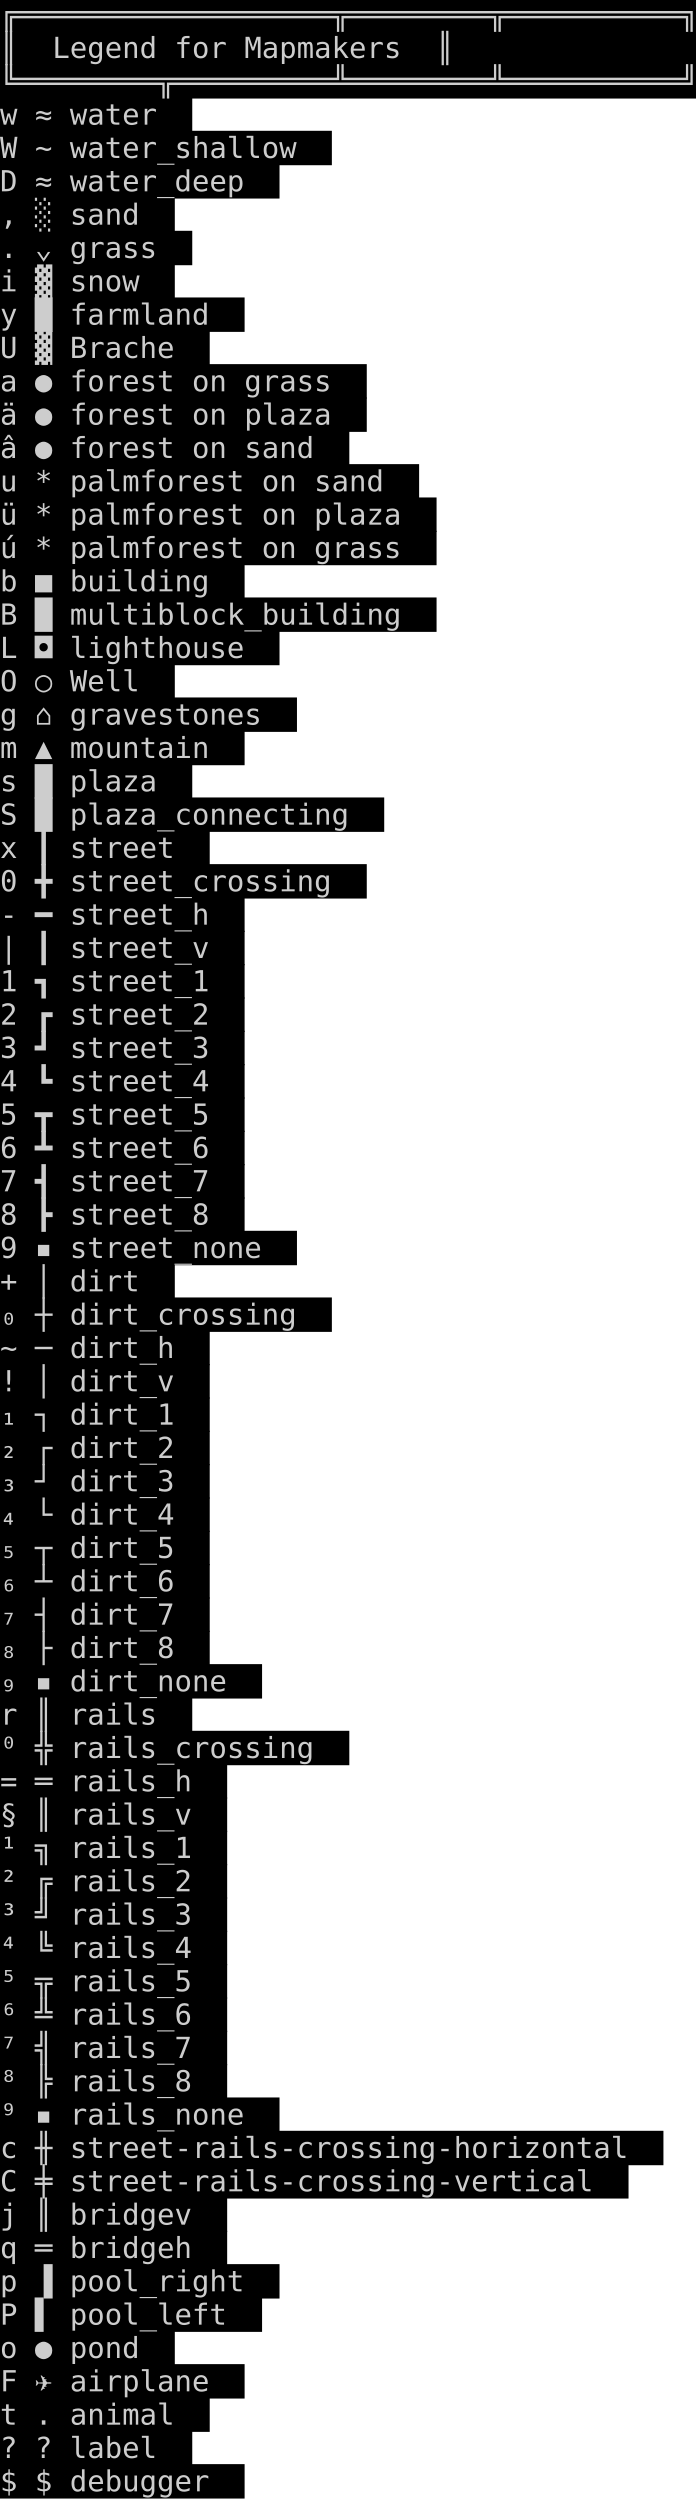
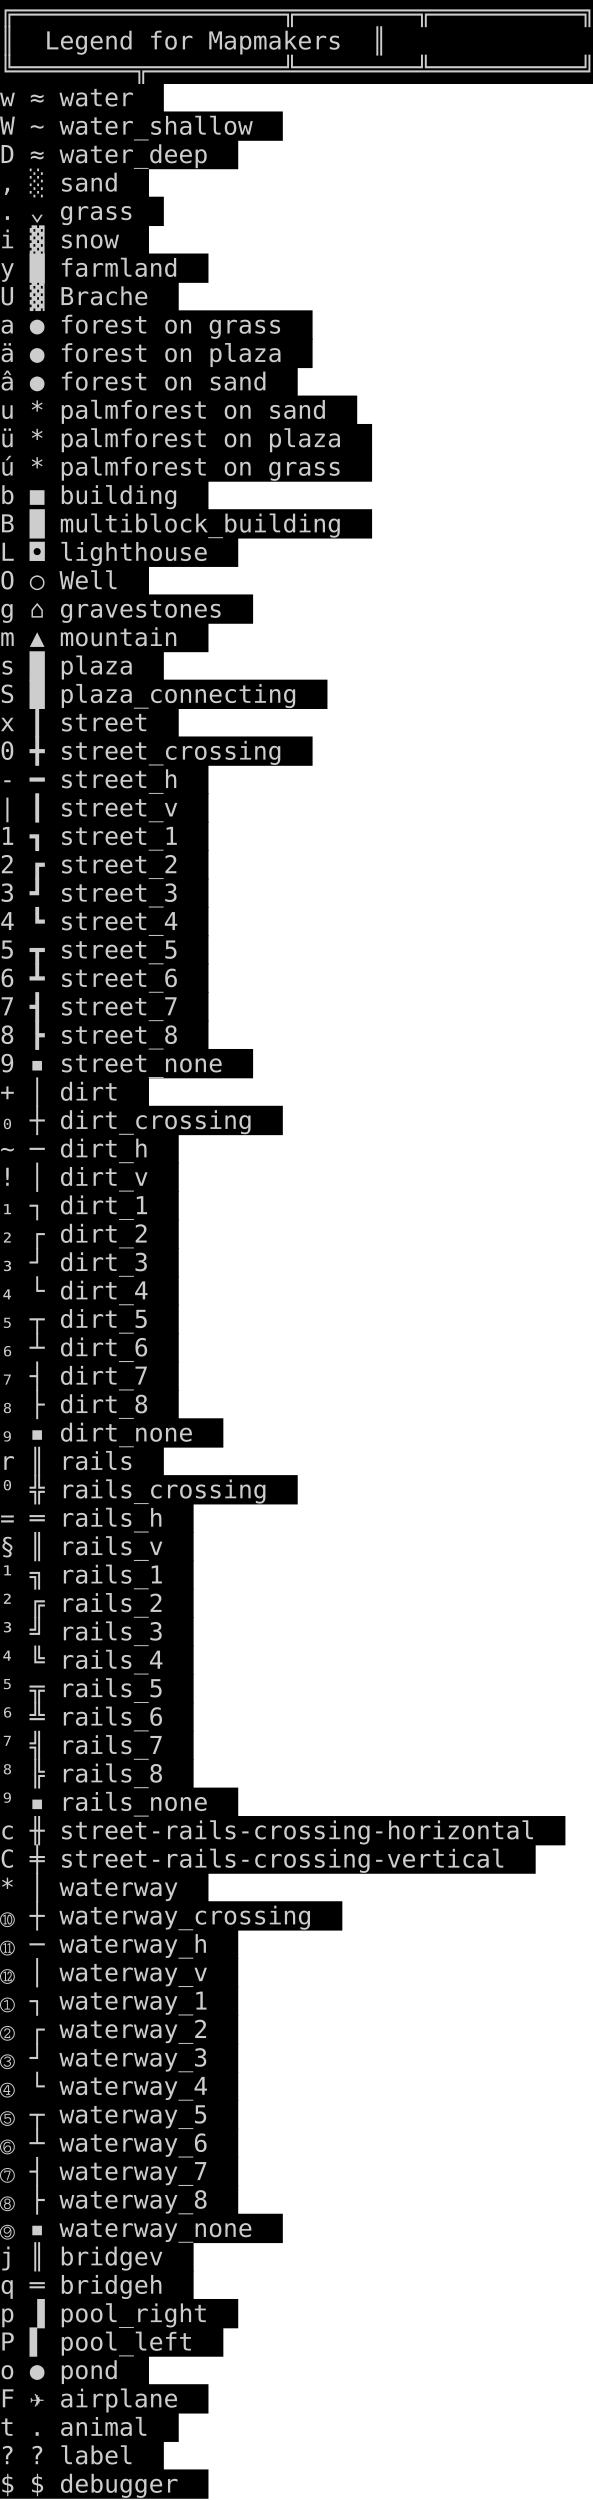
- <svg xmlns="http://www.w3.org/2000/svg" version="1.1" width="240.0px" height="862.5px" viewBox="0 0 240.0 862.5" style="letter-spacing:0em;font-size:10px;font-family:'DejaVu Sans Mono';stroke:none">
+ <svg xmlns="http://www.w3.org/2000/svg" version="1.1" width="240.0px" height="1012.0px" viewBox="0 0 240.0 1012.0" style="letter-spacing:0em;font-size:10px;font-family:'DejaVu Sans Mono';stroke:none">
  <text y="8.5" x="0.0" style="fill:#000000">████████████████████████████████████████</text>
  <text y="20.0" x="0.0" style="fill:#000000">████████████████████████████████████████</text>
  <text y="31.5" x="0.0" style="fill:#000000">████████████████████████████████████████</text>
  <text y="43.0" x="0.0" style="fill:#000000">███████████</text>
  <text y="54.5" x="0.0" style="fill:#000000">███████████████████</text>
  <text y="66.0" x="0.0" style="fill:#000000">████████████████</text>
  <text y="77.5" x="0.0" style="fill:#000000">██████████</text>
  <text y="89.0" x="0.0" style="fill:#000000">███████████</text>
  <text y="100.5" x="0.0" style="fill:#000000">██████████</text>
  <text y="112.0" x="0.0" style="fill:#000000">██████████████</text>
  <text y="123.5" x="0.0" style="fill:#000000">████████████</text>
  <text y="135.0" x="0.0" style="fill:#000000">█████████████████████</text>
  <text y="146.5" x="0.0" style="fill:#000000">█████████████████████</text>
  <text y="158.0" x="0.0" style="fill:#000000">████████████████████</text>
  <text y="169.5" x="0.0" style="fill:#000000">████████████████████████</text>
  <text y="181.0" x="0.0" style="fill:#000000">█████████████████████████</text>
  <text y="192.5" x="0.0" style="fill:#000000">█████████████████████████</text>
  <text y="204.0" x="0.0" style="fill:#000000">██████████████</text>
  <text y="215.5" x="0.0" style="fill:#000000">█████████████████████████</text>
  <text y="227.0" x="0.0" style="fill:#000000">████████████████</text>
  <text y="238.5" x="0.0" style="fill:#000000">██████████</text>
  <text y="250.0" x="0.0" style="fill:#000000">█████████████████</text>
  <text y="261.5" x="0.0" style="fill:#000000">██████████████</text>
  <text y="273.0" x="0.0" style="fill:#000000">███████████</text>
  <text y="284.5" x="0.0" style="fill:#000000">██████████████████████</text>
  <text y="296.0" x="0.0" style="fill:#000000">████████████</text>
  <text y="307.5" x="0.0" style="fill:#000000">█████████████████████</text>
  <text y="319.0" x="0.0" style="fill:#000000">██████████████</text>
  <text y="330.5" x="0.0" style="fill:#000000">██████████████</text>
  <text y="342.0" x="0.0" style="fill:#000000">██████████████</text>
  <text y="353.5" x="0.0" style="fill:#000000">██████████████</text>
  <text y="365.0" x="0.0" style="fill:#000000">██████████████</text>
  <text y="376.5" x="0.0" style="fill:#000000">██████████████</text>
  <text y="388.0" x="0.0" style="fill:#000000">██████████████</text>
  <text y="399.5" x="0.0" style="fill:#000000">██████████████</text>
  <text y="411.0" x="0.0" style="fill:#000000">██████████████</text>
  <text y="422.5" x="0.0" style="fill:#000000">██████████████</text>
  <text y="434.0" x="0.0" style="fill:#000000">█████████████████</text>
  <text y="445.5" x="0.0" style="fill:#000000">██████████</text>
  <text y="457.0" x="0.0" style="fill:#000000">███████████████████</text>
  <text y="468.5" x="0.0" style="fill:#000000">████████████</text>
  <text y="480.0" x="0.0" style="fill:#000000">████████████</text>
  <text y="491.5" x="0.0" style="fill:#000000">████████████</text>
  <text y="503.0" x="0.0" style="fill:#000000">████████████</text>
  <text y="514.5" x="0.0" style="fill:#000000">████████████</text>
  <text y="526.0" x="0.0" style="fill:#000000">████████████</text>
  <text y="537.5" x="0.0" style="fill:#000000">████████████</text>
  <text y="549.0" x="0.0" style="fill:#000000">████████████</text>
  <text y="560.5" x="0.0" style="fill:#000000">████████████</text>
  <text y="572.0" x="0.0" style="fill:#000000">████████████</text>
  <text y="583.5" x="0.0" style="fill:#000000">███████████████</text>
  <text y="595.0" x="0.0" style="fill:#000000">███████████</text>
  <text y="606.5" x="0.0" style="fill:#000000">████████████████████</text>
  <text y="618.0" x="0.0" style="fill:#000000">█████████████</text>
  <text y="629.5" x="0.0" style="fill:#000000">█████████████</text>
  <text y="641.0" x="0.0" style="fill:#000000">█████████████</text>
  <text y="652.5" x="0.0" style="fill:#000000">█████████████</text>
  <text y="664.0" x="0.0" style="fill:#000000">█████████████</text>
  <text y="675.5" x="0.0" style="fill:#000000">█████████████</text>
  <text y="687.0" x="0.0" style="fill:#000000">█████████████</text>
  <text y="698.5" x="0.0" style="fill:#000000">█████████████</text>
  <text y="710.0" x="0.0" style="fill:#000000">█████████████</text>
  <text y="721.5" x="0.0" style="fill:#000000">█████████████</text>
  <text y="733.0" x="0.0" style="fill:#000000">████████████████</text>
  <text y="744.5" x="0.0" style="fill:#000000">██████████████████████████████████████</text>
  <text y="756.0" x="0.0" style="fill:#000000">████████████████████████████████████</text>
-   <text y="767.5" x="0.0" style="fill:#000000">█████████████</text>
-   <text y="779.0" x="0.0" style="fill:#000000">█████████████</text>
+   <text y="767.5" x="0.0" style="fill:#000000">██████████████</text>
+   <text y="779.0" x="0.0" style="fill:#000000">███████████████████████</text>
  <text y="790.5" x="0.0" style="fill:#000000">████████████████</text>
-   <text y="802.0" x="0.0" style="fill:#000000">███████████████</text>
-   <text y="813.5" x="0.0" style="fill:#000000">██████████</text>
-   <text y="825.0" x="0.0" style="fill:#000000">██████████████</text>
-   <text y="836.5" x="0.0" style="fill:#000000">████████████</text>
-   <text y="848.0" x="0.0" style="fill:#000000">███████████</text>
-   <text y="859.5" x="0.0" style="fill:#000000">██████████████</text>
+   <text y="802.0" x="0.0" style="fill:#000000">████████████████</text>
+   <text y="813.5" x="0.0" style="fill:#000000">████████████████</text>
+   <text y="825.0" x="0.0" style="fill:#000000">████████████████</text>
+   <text y="836.5" x="0.0" style="fill:#000000">████████████████</text>
+   <text y="848.0" x="0.0" style="fill:#000000">████████████████</text>
+   <text y="859.5" x="0.0" style="fill:#000000">████████████████</text>
+   <text y="871.0" x="0.0" style="fill:#000000">████████████████</text>
+   <text y="882.5" x="0.0" style="fill:#000000">████████████████</text>
+   <text y="894.0" x="0.0" style="fill:#000000">████████████████</text>
+   <text y="905.5" x="0.0" style="fill:#000000">███████████████████</text>
+   <text y="917.0" x="0.0" style="fill:#000000">█████████████</text>
+   <text y="928.5" x="0.0" style="fill:#000000">█████████████</text>
+   <text y="940.0" x="0.0" style="fill:#000000">████████████████</text>
+   <text y="951.5" x="0.0" style="fill:#000000">███████████████</text>
+   <text y="963.0" x="0.0" style="fill:#000000">██████████</text>
+   <text y="974.5" x="0.0" style="fill:#000000">██████████████</text>
+   <text y="986.0" x="0.0" style="fill:#000000">████████████</text>
+   <text y="997.5" x="0.0" style="fill:#000000">███████████</text>
+   <text y="1009.0" x="0.0" style="fill:#000000">██████████████</text>
  <text y="8.5" x="0.0" style="fill:#cdcdcd">╔══════════════════╦════════╦══════════╗</text>
  <text y="20.0" x="0.0" style="fill:#cdcdcd">║         Legend for Mapmakers         ║</text>
  <text y="31.5" x="0.0" style="fill:#cdcdcd">╚════════╦═════════╩════════╩══════════╝</text>
  <text y="43.0" x="0.0" style="fill:#cdcdcd"> w ≈ water </text>
  <text y="54.5" x="0.0" style="fill:#cdcdcd"> W ~ water_shallow </text>
  <text y="66.0" x="0.0" style="fill:#cdcdcd"> D ≈ water_deep </text>
  <text y="77.5" x="0.0" style="fill:#cdcdcd"> , ░ sand </text>
  <text y="89.0" x="0.0" style="fill:#cdcdcd"> . ⌄ grass </text>
  <text y="100.5" x="0.0" style="fill:#cdcdcd"> i ▓ snow </text>
  <text y="112.0" x="0.0" style="fill:#cdcdcd"> y █ farmland </text>
  <text y="123.5" x="0.0" style="fill:#cdcdcd"> U ▓ Brache </text>
  <text y="135.0" x="0.0" style="fill:#cdcdcd"> a ● forest on grass </text>
  <text y="146.5" x="0.0" style="fill:#cdcdcd"> ä ● forest on plaza </text>
  <text y="158.0" x="0.0" style="fill:#cdcdcd"> â ● forest on sand </text>
  <text y="169.5" x="0.0" style="fill:#cdcdcd"> u * palmforest on sand </text>
  <text y="181.0" x="0.0" style="fill:#cdcdcd"> ü * palmforest on plaza </text>
  <text y="192.5" x="0.0" style="fill:#cdcdcd"> ú * palmforest on grass </text>
  <text y="204.0" x="0.0" style="fill:#cdcdcd"> b ■ building </text>
  <text y="215.5" x="0.0" style="fill:#cdcdcd"> B █ multiblock_building </text>
  <text y="227.0" x="0.0" style="fill:#cdcdcd"> L ◘ lighthouse </text>
  <text y="238.5" x="0.0" style="fill:#cdcdcd"> O ○ Well </text>
  <text y="250.0" x="0.0" style="fill:#cdcdcd"> g ⌂ gravestones </text>
  <text y="261.5" x="0.0" style="fill:#cdcdcd"> m ▲ mountain </text>
  <text y="273.0" x="0.0" style="fill:#cdcdcd"> s █ plaza </text>
  <text y="284.5" x="0.0" style="fill:#cdcdcd"> S █ plaza_connecting </text>
  <text y="296.0" x="0.0" style="fill:#cdcdcd"> x ┃ street </text>
  <text y="307.5" x="0.0" style="fill:#cdcdcd"> 0 ╋ street_crossing </text>
  <text y="319.0" x="0.0" style="fill:#cdcdcd"> - ━ street_h </text>
  <text y="330.5" x="0.0" style="fill:#cdcdcd"> | ┃ street_v </text>
  <text y="342.0" x="0.0" style="fill:#cdcdcd"> 1 ┓ street_1 </text>
  <text y="353.5" x="0.0" style="fill:#cdcdcd"> 2 ┏ street_2 </text>
  <text y="365.0" x="0.0" style="fill:#cdcdcd"> 3 ┛ street_3 </text>
  <text y="376.5" x="0.0" style="fill:#cdcdcd"> 4 ┗ street_4 </text>
  <text y="388.0" x="0.0" style="fill:#cdcdcd"> 5 ┳ street_5 </text>
  <text y="399.5" x="0.0" style="fill:#cdcdcd"> 6 ┻ street_6 </text>
  <text y="411.0" x="0.0" style="fill:#cdcdcd"> 7 ┫ street_7 </text>
  <text y="422.5" x="0.0" style="fill:#cdcdcd"> 8 ┣ street_8 </text>
  <text y="434.0" x="0.0" style="fill:#cdcdcd"> 9 ▪ street_none </text>
  <text y="445.5" x="0.0" style="fill:#cdcdcd"> + │ dirt </text>
  <text y="457.0" x="0.0" style="fill:#cdcdcd"> ₀ ┼ dirt_crossing </text>
  <text y="468.5" x="0.0" style="fill:#cdcdcd"> ~ ─ dirt_h </text>
  <text y="480.0" x="0.0" style="fill:#cdcdcd"> ! │ dirt_v </text>
  <text y="491.5" x="0.0" style="fill:#cdcdcd"> ₁ ┐ dirt_1 </text>
  <text y="503.0" x="0.0" style="fill:#cdcdcd"> ₂ ┌ dirt_2 </text>
  <text y="514.5" x="0.0" style="fill:#cdcdcd"> ₃ ┘ dirt_3 </text>
  <text y="526.0" x="0.0" style="fill:#cdcdcd"> ₄ └ dirt_4 </text>
  <text y="537.5" x="0.0" style="fill:#cdcdcd"> ₅ ┬ dirt_5 </text>
  <text y="549.0" x="0.0" style="fill:#cdcdcd"> ₆ ┴ dirt_6 </text>
  <text y="560.5" x="0.0" style="fill:#cdcdcd"> ₇ ┤ dirt_7 </text>
  <text y="572.0" x="0.0" style="fill:#cdcdcd"> ₈ ├ dirt_8 </text>
  <text y="583.5" x="0.0" style="fill:#cdcdcd"> ₉ ▪ dirt_none </text>
  <text y="595.0" x="0.0" style="fill:#cdcdcd"> r ║ rails </text>
  <text y="606.5" x="0.0" style="fill:#cdcdcd"> ⁰ ╬ rails_crossing </text>
  <text y="618.0" x="0.0" style="fill:#cdcdcd"> = ═ rails_h </text>
  <text y="629.5" x="0.0" style="fill:#cdcdcd"> § ║ rails_v </text>
  <text y="641.0" x="0.0" style="fill:#cdcdcd"> ¹ ╗ rails_1 </text>
  <text y="652.5" x="0.0" style="fill:#cdcdcd"> ² ╔ rails_2 </text>
  <text y="664.0" x="0.0" style="fill:#cdcdcd"> ³ ╝ rails_3 </text>
  <text y="675.5" x="0.0" style="fill:#cdcdcd"> ⁴ ╚ rails_4 </text>
  <text y="687.0" x="0.0" style="fill:#cdcdcd"> ⁵ ╦ rails_5 </text>
  <text y="698.5" x="0.0" style="fill:#cdcdcd"> ⁶ ╩ rails_6 </text>
  <text y="710.0" x="0.0" style="fill:#cdcdcd"> ⁷ ╣ rails_7 </text>
  <text y="721.5" x="0.0" style="fill:#cdcdcd"> ⁸ ╠ rails_8 </text>
  <text y="733.0" x="0.0" style="fill:#cdcdcd"> ⁹ ▪ rails_none </text>
  <text y="744.5" x="0.0" style="fill:#cdcdcd"> c ╫ street-rails-crossing-horizontal </text>
  <text y="756.0" x="0.0" style="fill:#cdcdcd"> C ╪ street-rails-crossing-vertical </text>
-   <text y="767.5" x="0.0" style="fill:#cdcdcd"> j ║ bridgev </text>
-   <text y="779.0" x="0.0" style="fill:#cdcdcd"> q ═ bridgeh </text>
-   <text y="790.5" x="0.0" style="fill:#cdcdcd"> p ▐ pool_right </text>
-   <text y="802.0" x="0.0" style="fill:#cdcdcd"> P ▌ pool_left </text>
-   <text y="813.5" x="0.0" style="fill:#cdcdcd"> o ● pond </text>
-   <text y="825.0" x="0.0" style="fill:#cdcdcd"> F ✈ airplane </text>
-   <text y="836.5" x="0.0" style="fill:#cdcdcd"> t . animal </text>
-   <text y="848.0" x="0.0" style="fill:#cdcdcd"> ? ? label </text>
-   <text y="859.5" x="0.0" style="fill:#cdcdcd"> $ $ debugger </text>
+   <text y="767.5" x="0.0" style="fill:#cdcdcd"> * │ waterway </text>
+   <text y="779.0" x="0.0" style="fill:#cdcdcd"> ⑩ ┼ waterway_crossing </text>
+   <text y="790.5" x="0.0" style="fill:#cdcdcd"> ⑪ ─ waterway_h </text>
+   <text y="802.0" x="0.0" style="fill:#cdcdcd"> ⑫ │ waterway_v </text>
+   <text y="813.5" x="0.0" style="fill:#cdcdcd"> ① ┐ waterway_1 </text>
+   <text y="825.0" x="0.0" style="fill:#cdcdcd"> ② ┌ waterway_2 </text>
+   <text y="836.5" x="0.0" style="fill:#cdcdcd"> ③ ┘ waterway_3 </text>
+   <text y="848.0" x="0.0" style="fill:#cdcdcd"> ④ └ waterway_4 </text>
+   <text y="859.5" x="0.0" style="fill:#cdcdcd"> ⑤ ┬ waterway_5 </text>
+   <text y="871.0" x="0.0" style="fill:#cdcdcd"> ⑥ ┴ waterway_6 </text>
+   <text y="882.5" x="0.0" style="fill:#cdcdcd"> ⑦ ┤ waterway_7 </text>
+   <text y="894.0" x="0.0" style="fill:#cdcdcd"> ⑧ ├ waterway_8 </text>
+   <text y="905.5" x="0.0" style="fill:#cdcdcd"> ⑨ ▪ waterway_none </text>
+   <text y="917.0" x="0.0" style="fill:#cdcdcd"> j ║ bridgev </text>
+   <text y="928.5" x="0.0" style="fill:#cdcdcd"> q ═ bridgeh </text>
+   <text y="940.0" x="0.0" style="fill:#cdcdcd"> p ▐ pool_right </text>
+   <text y="951.5" x="0.0" style="fill:#cdcdcd"> P ▌ pool_left </text>
+   <text y="963.0" x="0.0" style="fill:#cdcdcd"> o ● pond </text>
+   <text y="974.5" x="0.0" style="fill:#cdcdcd"> F ✈ airplane </text>
+   <text y="986.0" x="0.0" style="fill:#cdcdcd"> t . animal </text>
+   <text y="997.5" x="0.0" style="fill:#cdcdcd"> ? ? label </text>
+   <text y="1009.0" x="0.0" style="fill:#cdcdcd"> $ $ debugger </text>
</svg>
